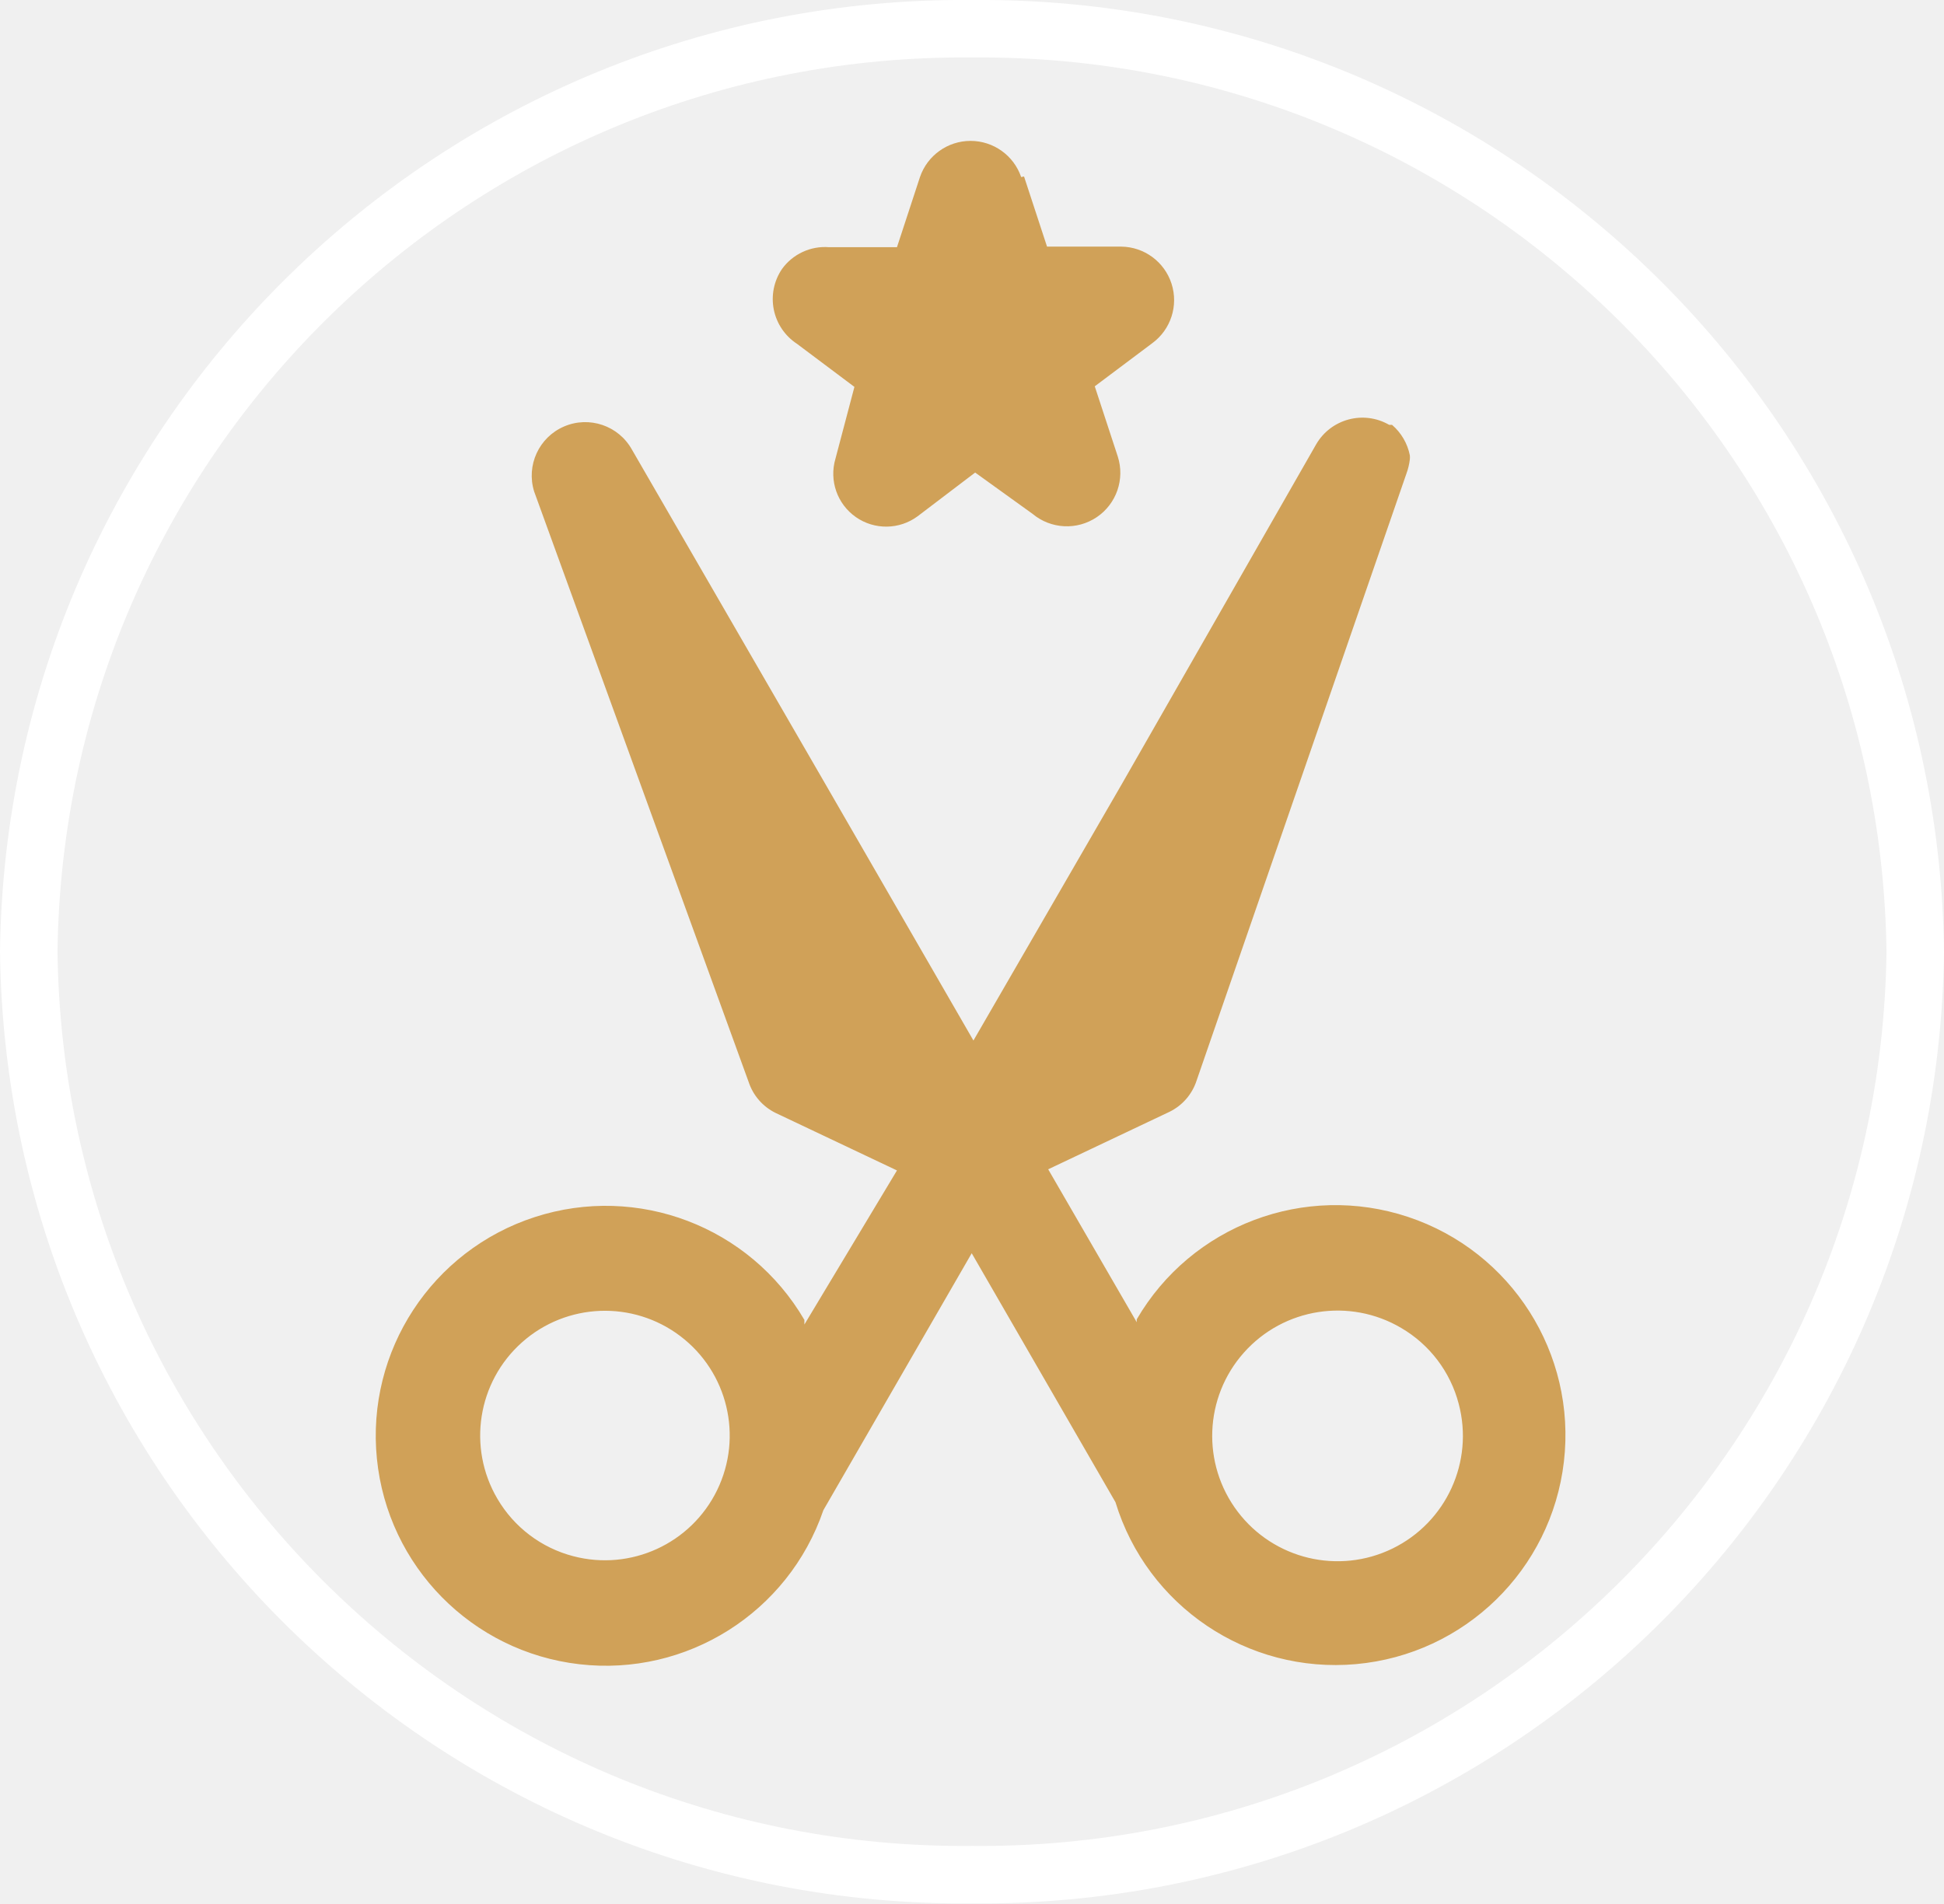
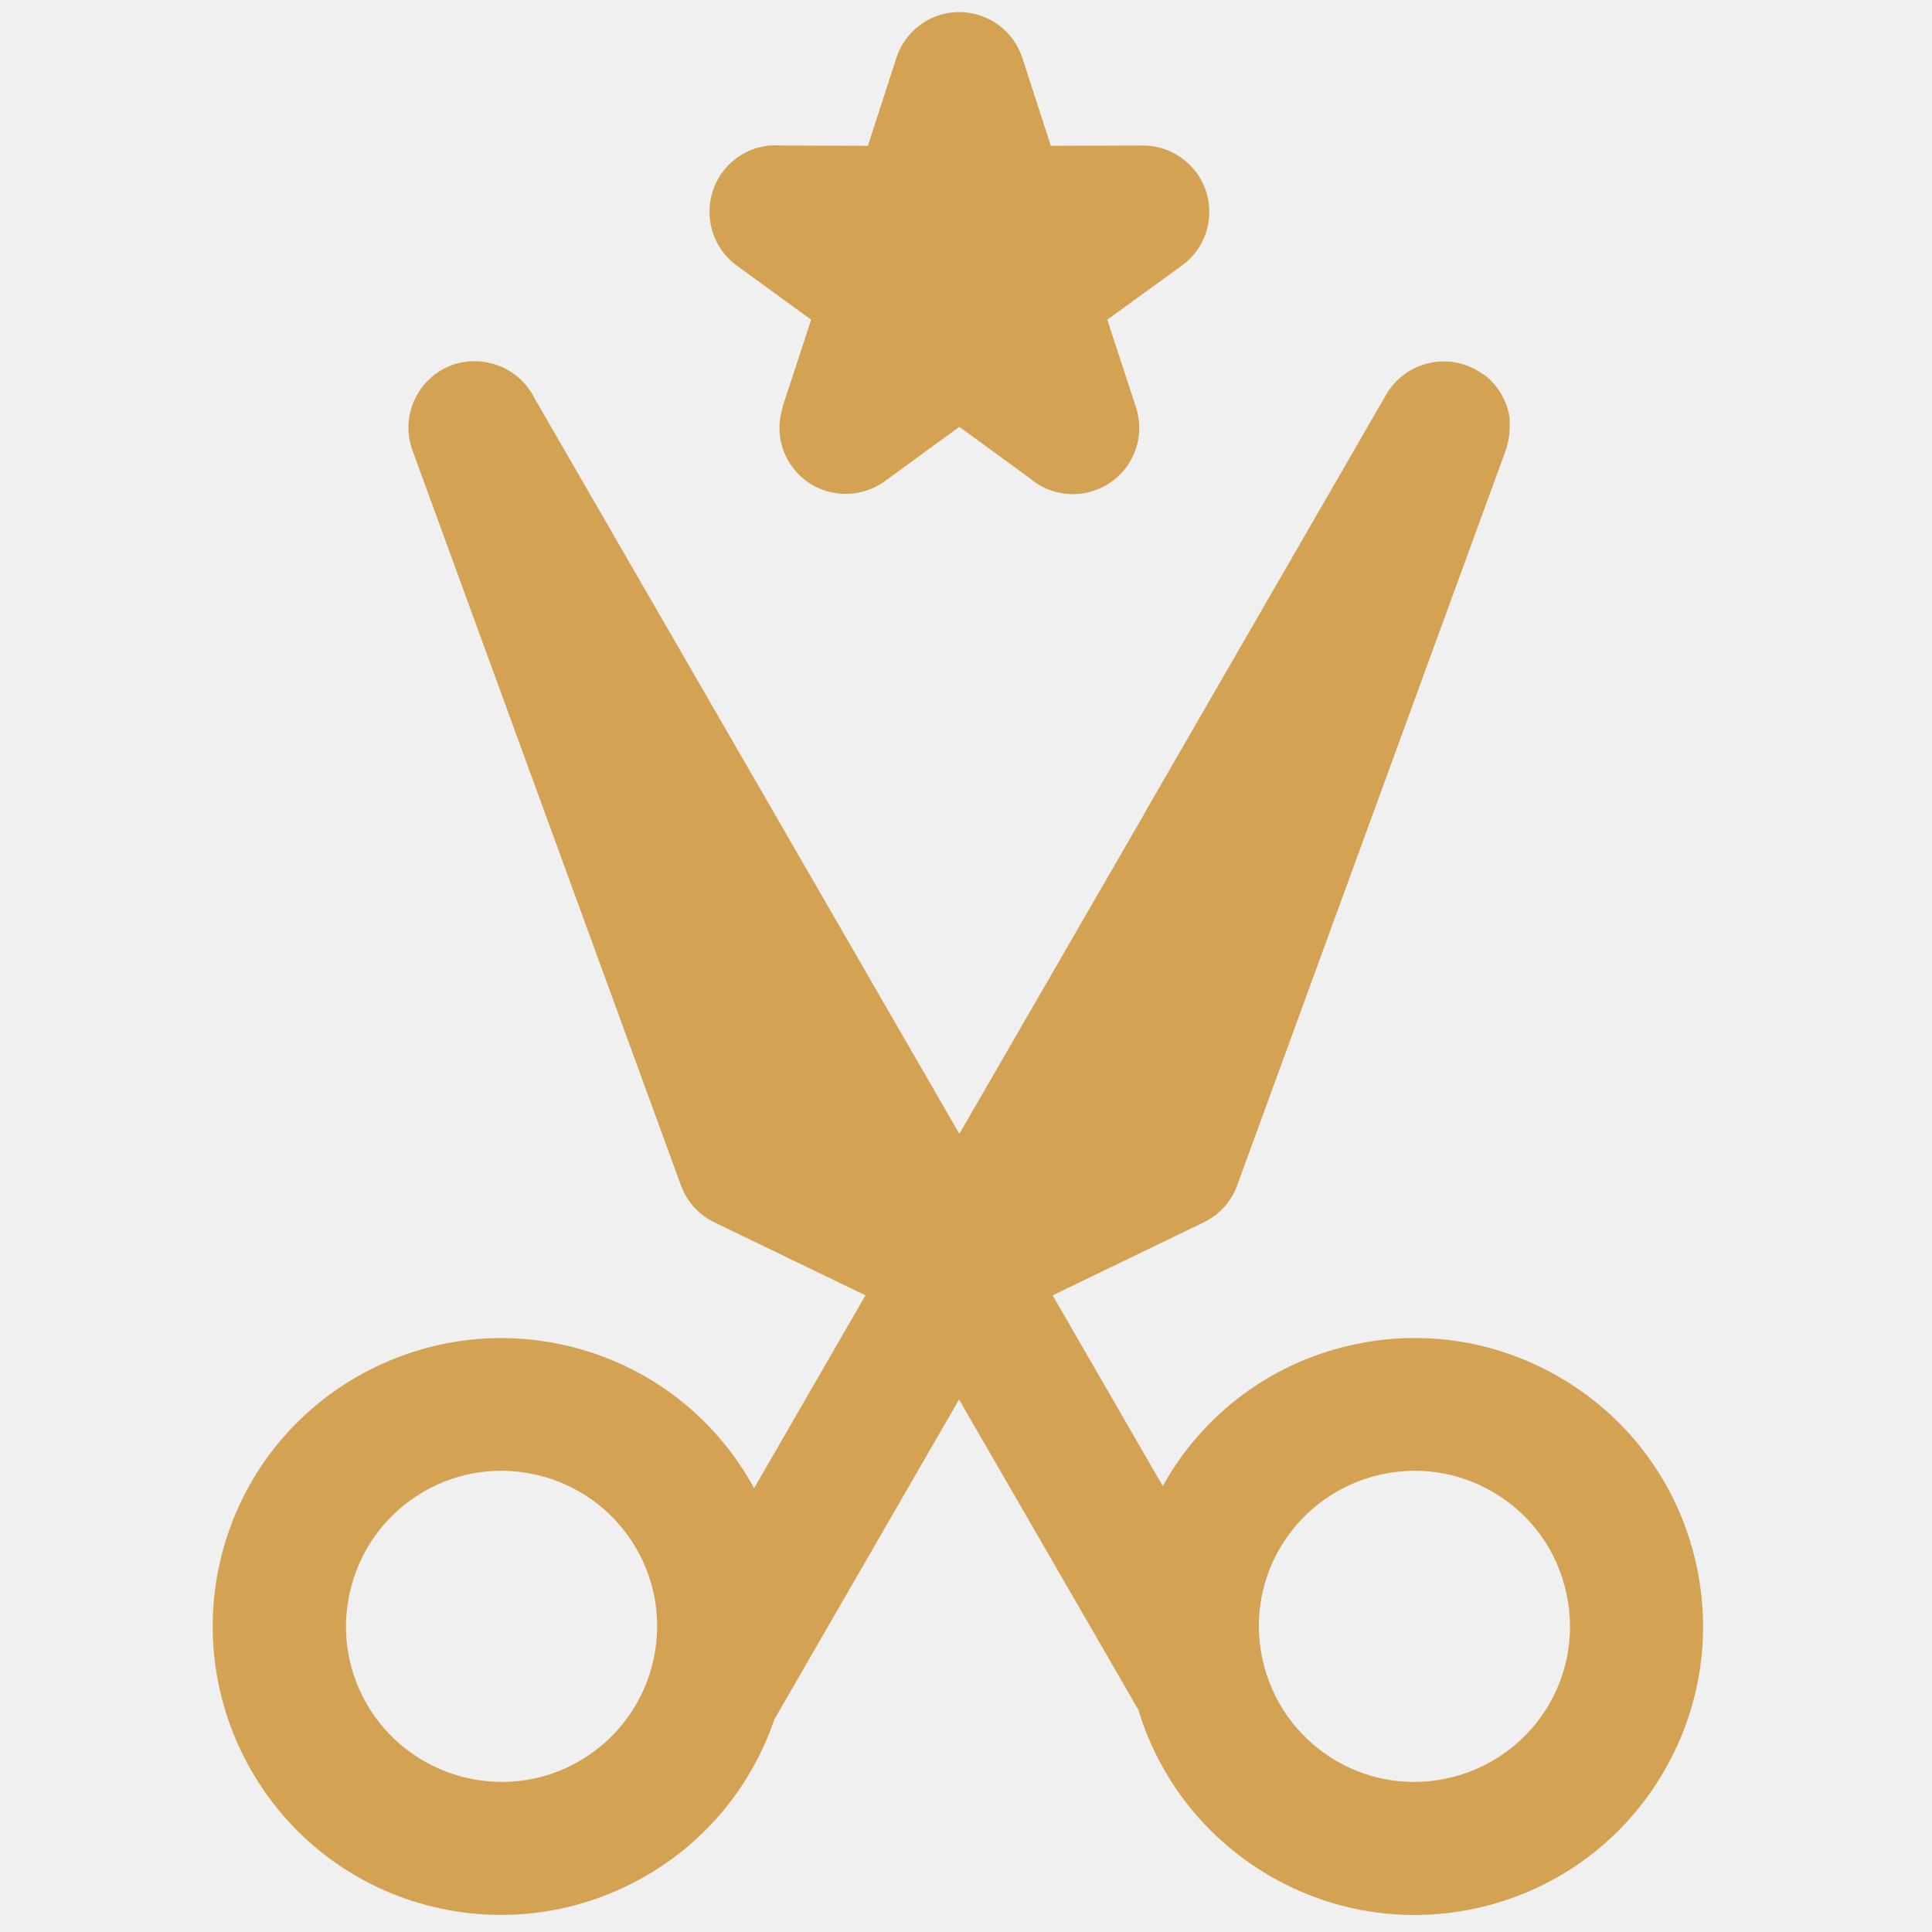
- <svg xmlns="http://www.w3.org/2000/svg" viewBox="0 0 33.81 33.11">
-   <defs>
-     <style>.cls-1{fill:none;stroke:#fff;stroke-miterlimit:10;}.cls-1,.cls-2{fill-rule:evenodd;}.cls-2{fill:#d0a158;}</style>
-   </defs>
-   <g id="Слой_1" data-name="Слой 1">
-     <path class="cls-1" d="M15.31,31.88a16.26,16.26,0,0,0,16.4-16.05A16.26,16.26,0,0,0,15.31-.23,16.26,16.26,0,0,0-1.1,15.82,16.26,16.26,0,0,0,15.31,31.88Z" transform="translate(1.6 0.73)" />
-     <path class="cls-2" d="M8.37,26.34a2.17,2.17,0,1,0-1.32-1,2.16,2.16,0,0,0,1.32,1Zm7.84-24,.4,1.22h1.29a.93.93,0,0,1,.54,1.68h0l-1,.75.4,1.22a.93.93,0,0,1-1.48,1l-1-.72-1,.76a.92.92,0,0,1-1.43-1h0L13.26,6l-1-.75A.93.93,0,0,1,12,3.95a.92.92,0,0,1,.82-.38H14l.4-1.22a.93.93,0,0,1,1.76,0ZM9.39,7.09l3.36,5.81h0l2.58,4.47,2.58-4.46h0L21.29,7a.93.93,0,0,1,1.27-.34h0l0,0h.05a.94.94,0,0,1,.31.53h0v0h0v0h0v0h0v0a.36.36,0,0,1,0,.07h0v0a1.09,1.09,0,0,1-.06.25L19.21,18.07a.92.92,0,0,1-.47.54l-2.11,1,1.54,2.66,0-.05a4,4,0,1,1-.37,3.18l-2.5-4.33-2.58,4.47a4,4,0,1,1-.33-3.31l0,.08L14,19.63l-2.11-1a.92.92,0,0,1-.47-.54L7.69,7.82a.93.93,0,0,1,1.7-.73ZM22.77,22.37a2.18,2.18,0,1,0,1,1.32A2.16,2.16,0,0,0,22.77,22.37Z" transform="translate(1.6 0.73)" />
-   </g>
+ <svg xmlns="http://www.w3.org/2000/svg" version="1.1" id="Layer_1" x="0px" y="0px" viewBox="0 0 640 640" enable-background="new 0 0 640 640" xml:space="preserve">
+   <path fill-rule="evenodd" clip-rule="evenodd" fill="#D4A253" d="M152.8,588.5c13.8,3.7,27.7,1.5,39.1-5.1  c11.4-6.6,20.3-17.5,24-31.3c3.7-13.8,1.5-27.7-5.1-39.1c-6.6-11.4-17.5-20.3-31.3-24c-13.8-3.7-27.7-1.5-39.1,5.1  c-11.4,6.6-20.3,17.5-24,31.3c-3.7,13.8-1.5,27.7,5.1,39.1C128.1,575.9,139.1,584.8,152.8,588.5L152.8,588.5z M338.7,19.3l9.4,29  l30.5-0.1c12.1,0,22,9.8,22,22c0,7.3-3.6,13.8-9.1,17.8l0,0l-24.7,17.9l9.5,29c3.8,11.6-2.6,24-14.1,27.7  c-7.5,2.5-15.5,0.6-21.1-4.2l-23.3-17l-24.7,18c-9.8,7.1-23.5,5-30.7-4.8c-4.3-5.9-5.2-13.2-3.1-19.7l-0.1,0l9.5-29L244.1,88  c-9.8-7.1-12-20.9-4.9-30.8c4.6-6.4,12.1-9.6,19.4-9l28.9,0.1l9.4-29C300.6,7.7,313,1.3,324.5,5.1C331.5,7.3,336.6,12.8,338.7,19.3  L338.7,19.3z M177,131.8l79.6,137.8l0,0l61.2,106L379,269.7l0-0.1l0,0l80.2-138.9c6.1-10.5,19.6-14.1,30.1-8l0.5,0.3h0l0.5,0.3  l0.9,0.6l0,0l0.4,0.3l0.1,0l0.4,0.3l0.1,0l0.3,0.3c3.9,3.3,6.4,7.7,7.4,12.5l0,0l0,0.2l0.1,0.3l0.1,0.5l0,0.2l0,0.3l0,0.2l0,0.3  l0,0.2l0,0.3l0,0.2l0,0.4l0,0.2l0,0.4l0,0.2l0,0.4c0,0.5,0,1.1-0.1,1.6l0,0.1l0,0.4c-0.2,2-0.7,4-1.4,6l-88.6,242.5  c-1.8,5.4-5.7,10-11.2,12.7l-50.1,24.2l36.5,63.2l0.7-1.3c12.2-21.2,32.5-37.7,58-44.5c25.5-6.8,51.3-2.7,72.5,9.6  c21.2,12.2,37.7,32.5,44.5,58c6.8,25.5,2.7,51.3-9.6,72.5c-12.2,21.2-32.5,37.7-58,44.5c-25.5,6.8-51.3,2.7-72.5-9.6  c-20.4-11.8-36.4-31-43.7-55.1l-59.4-102.8l-61.2,106c-7.7,22.6-23.2,40.7-42.7,51.9c-21.2,12.2-47,16.4-72.5,9.6  c-25.5-6.8-45.8-23.3-58-44.5c-12.2-21.2-16.4-47-9.6-72.5c6.8-25.5,23.3-45.8,44.5-58c21.2-12.2,47-16.4,72.5-9.6  c25.5,6.8,45.8,23.3,58,44.5l1.1,2l36.9-63.9l-50.1-24.2c-5.5-2.7-9.4-7.3-11.2-12.7l-88.8-243.1c-4.1-11.4,1.8-24,13.2-28.2  C160.5,117.2,172.1,122,177,131.8L177,131.8z M494.3,494.1c-11.4-6.6-25.3-8.8-39.1-5.1c-13.7,3.7-24.7,12.6-31.3,24  c-6.6,11.4-8.8,25.3-5.1,39.1c3.7,13.7,12.6,24.7,24,31.3c11.4,6.6,25.3,8.8,39.1,5.1c13.7-3.7,24.7-12.6,31.3-24  c6.6-11.4,8.8-25.3,5.1-39.1C514.7,511.7,505.8,500.7,494.3,494.1z" />
</svg>
